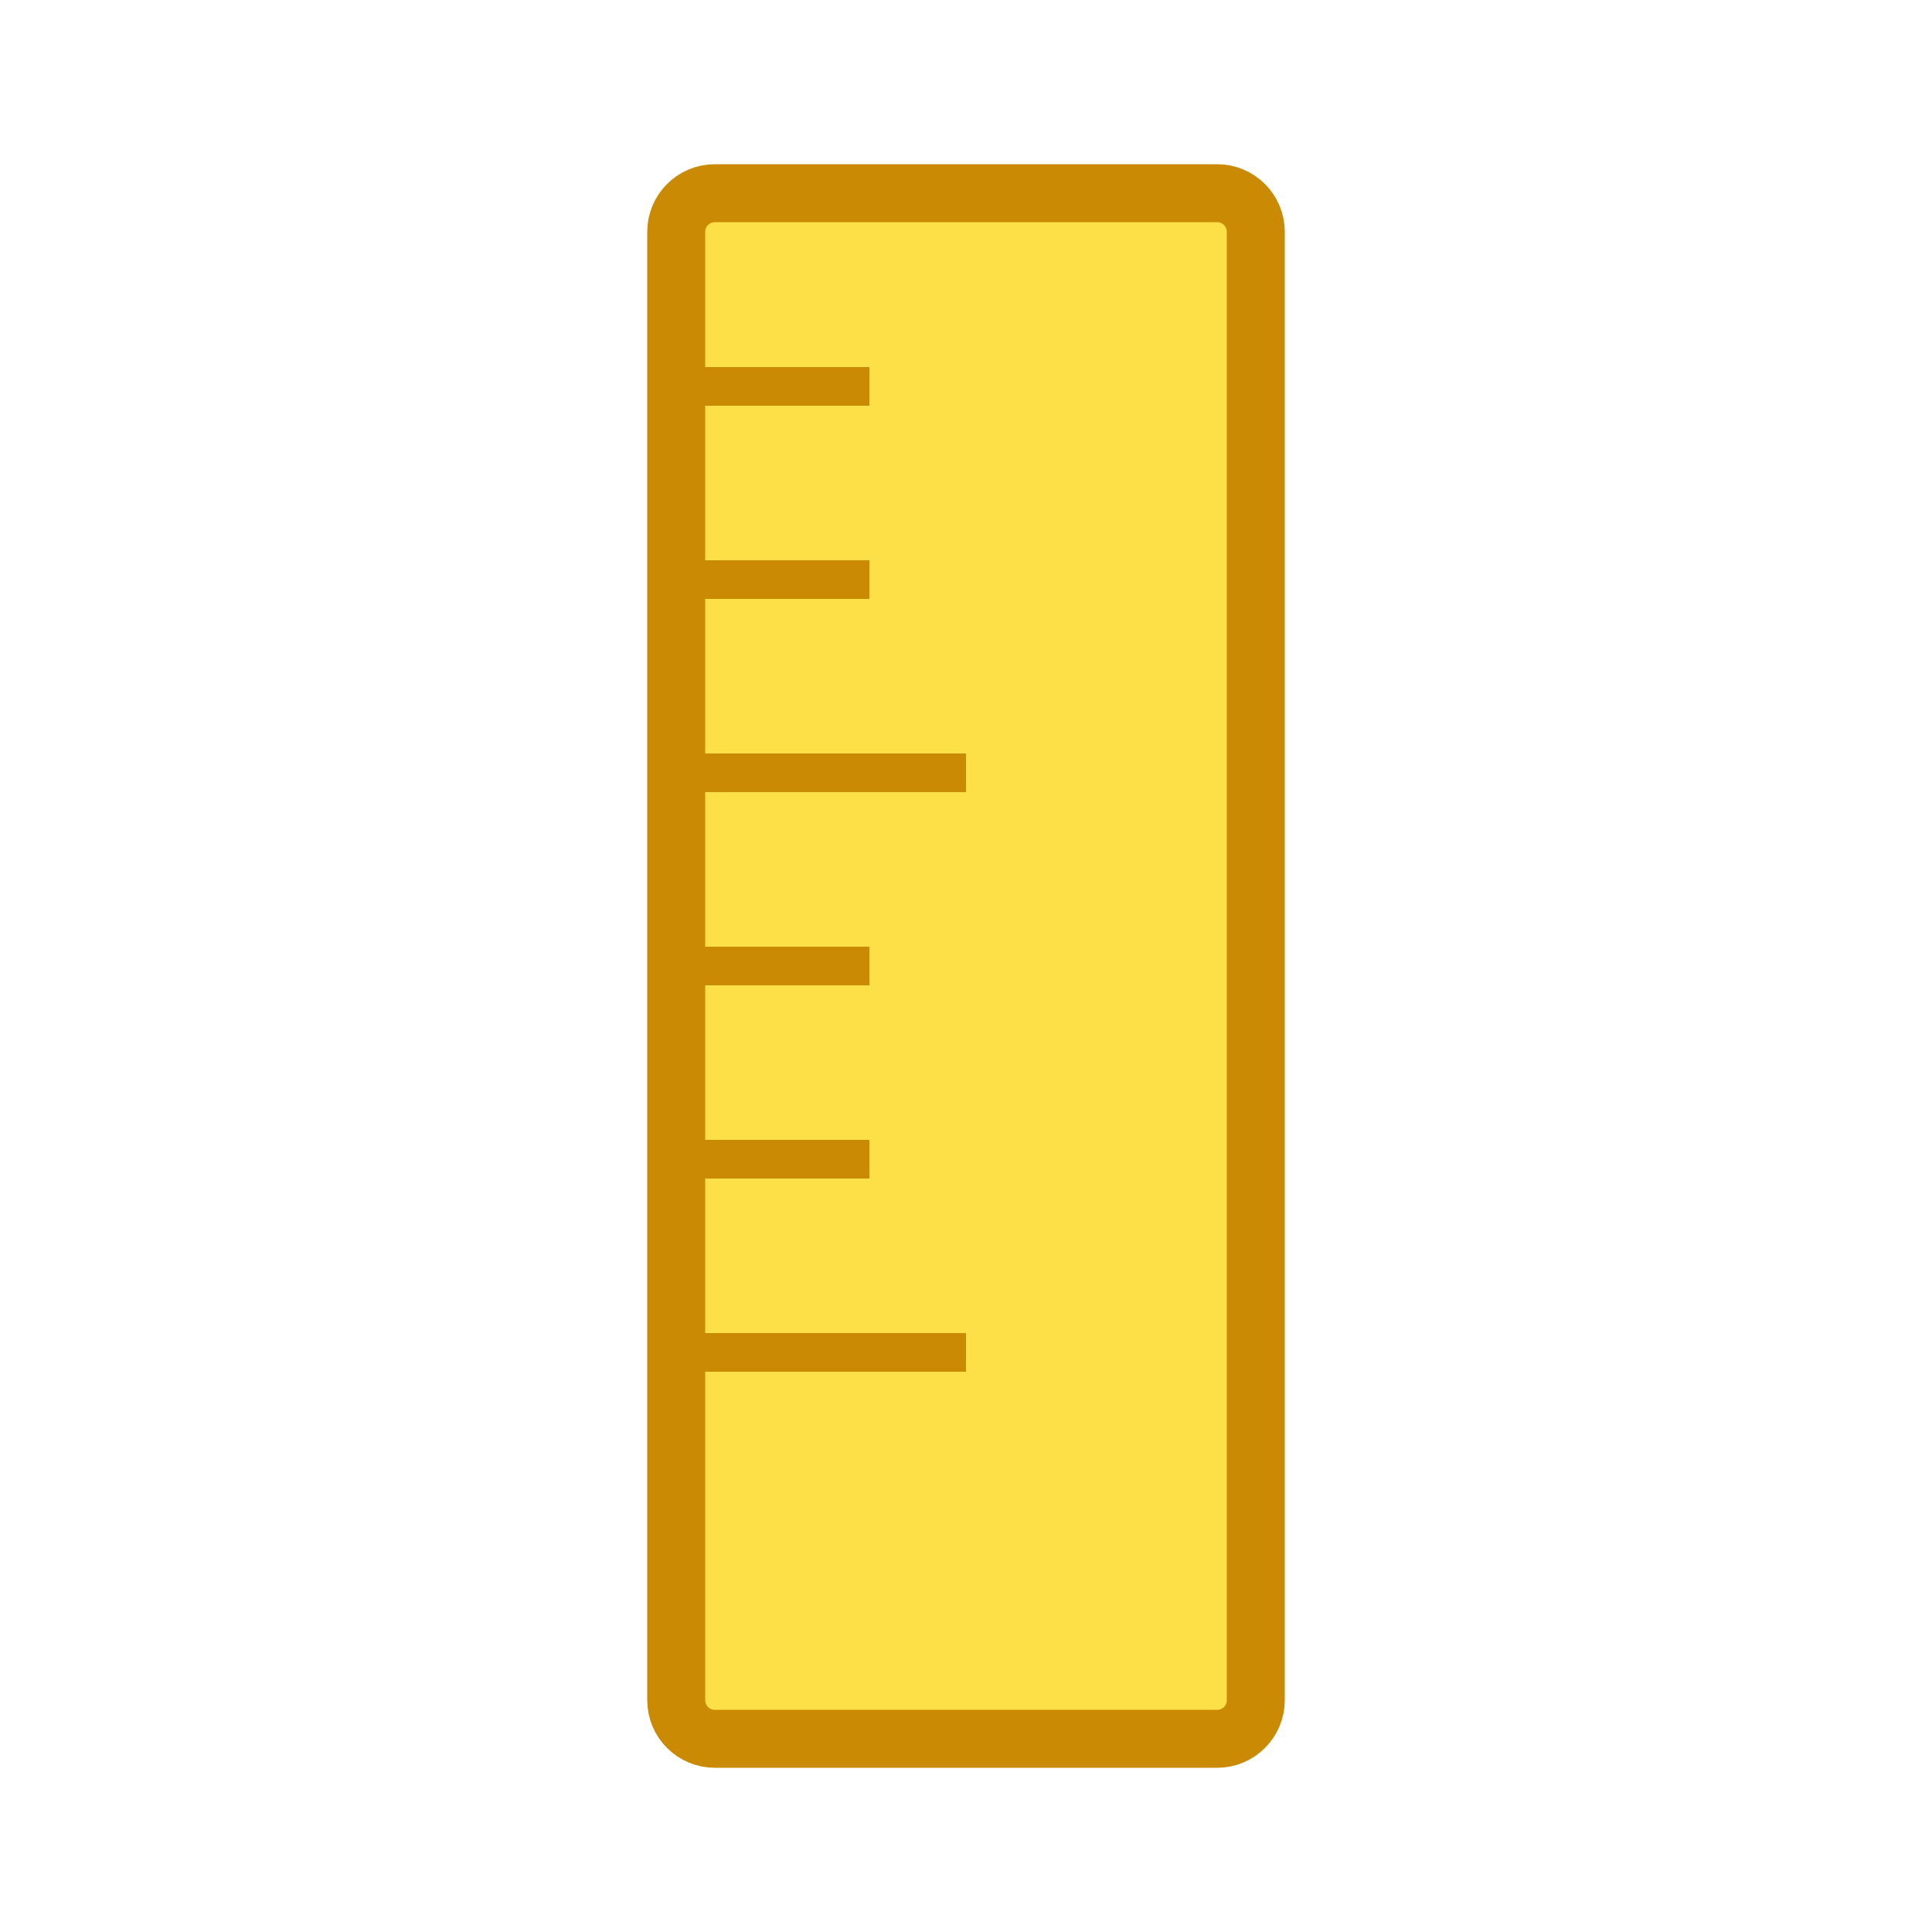
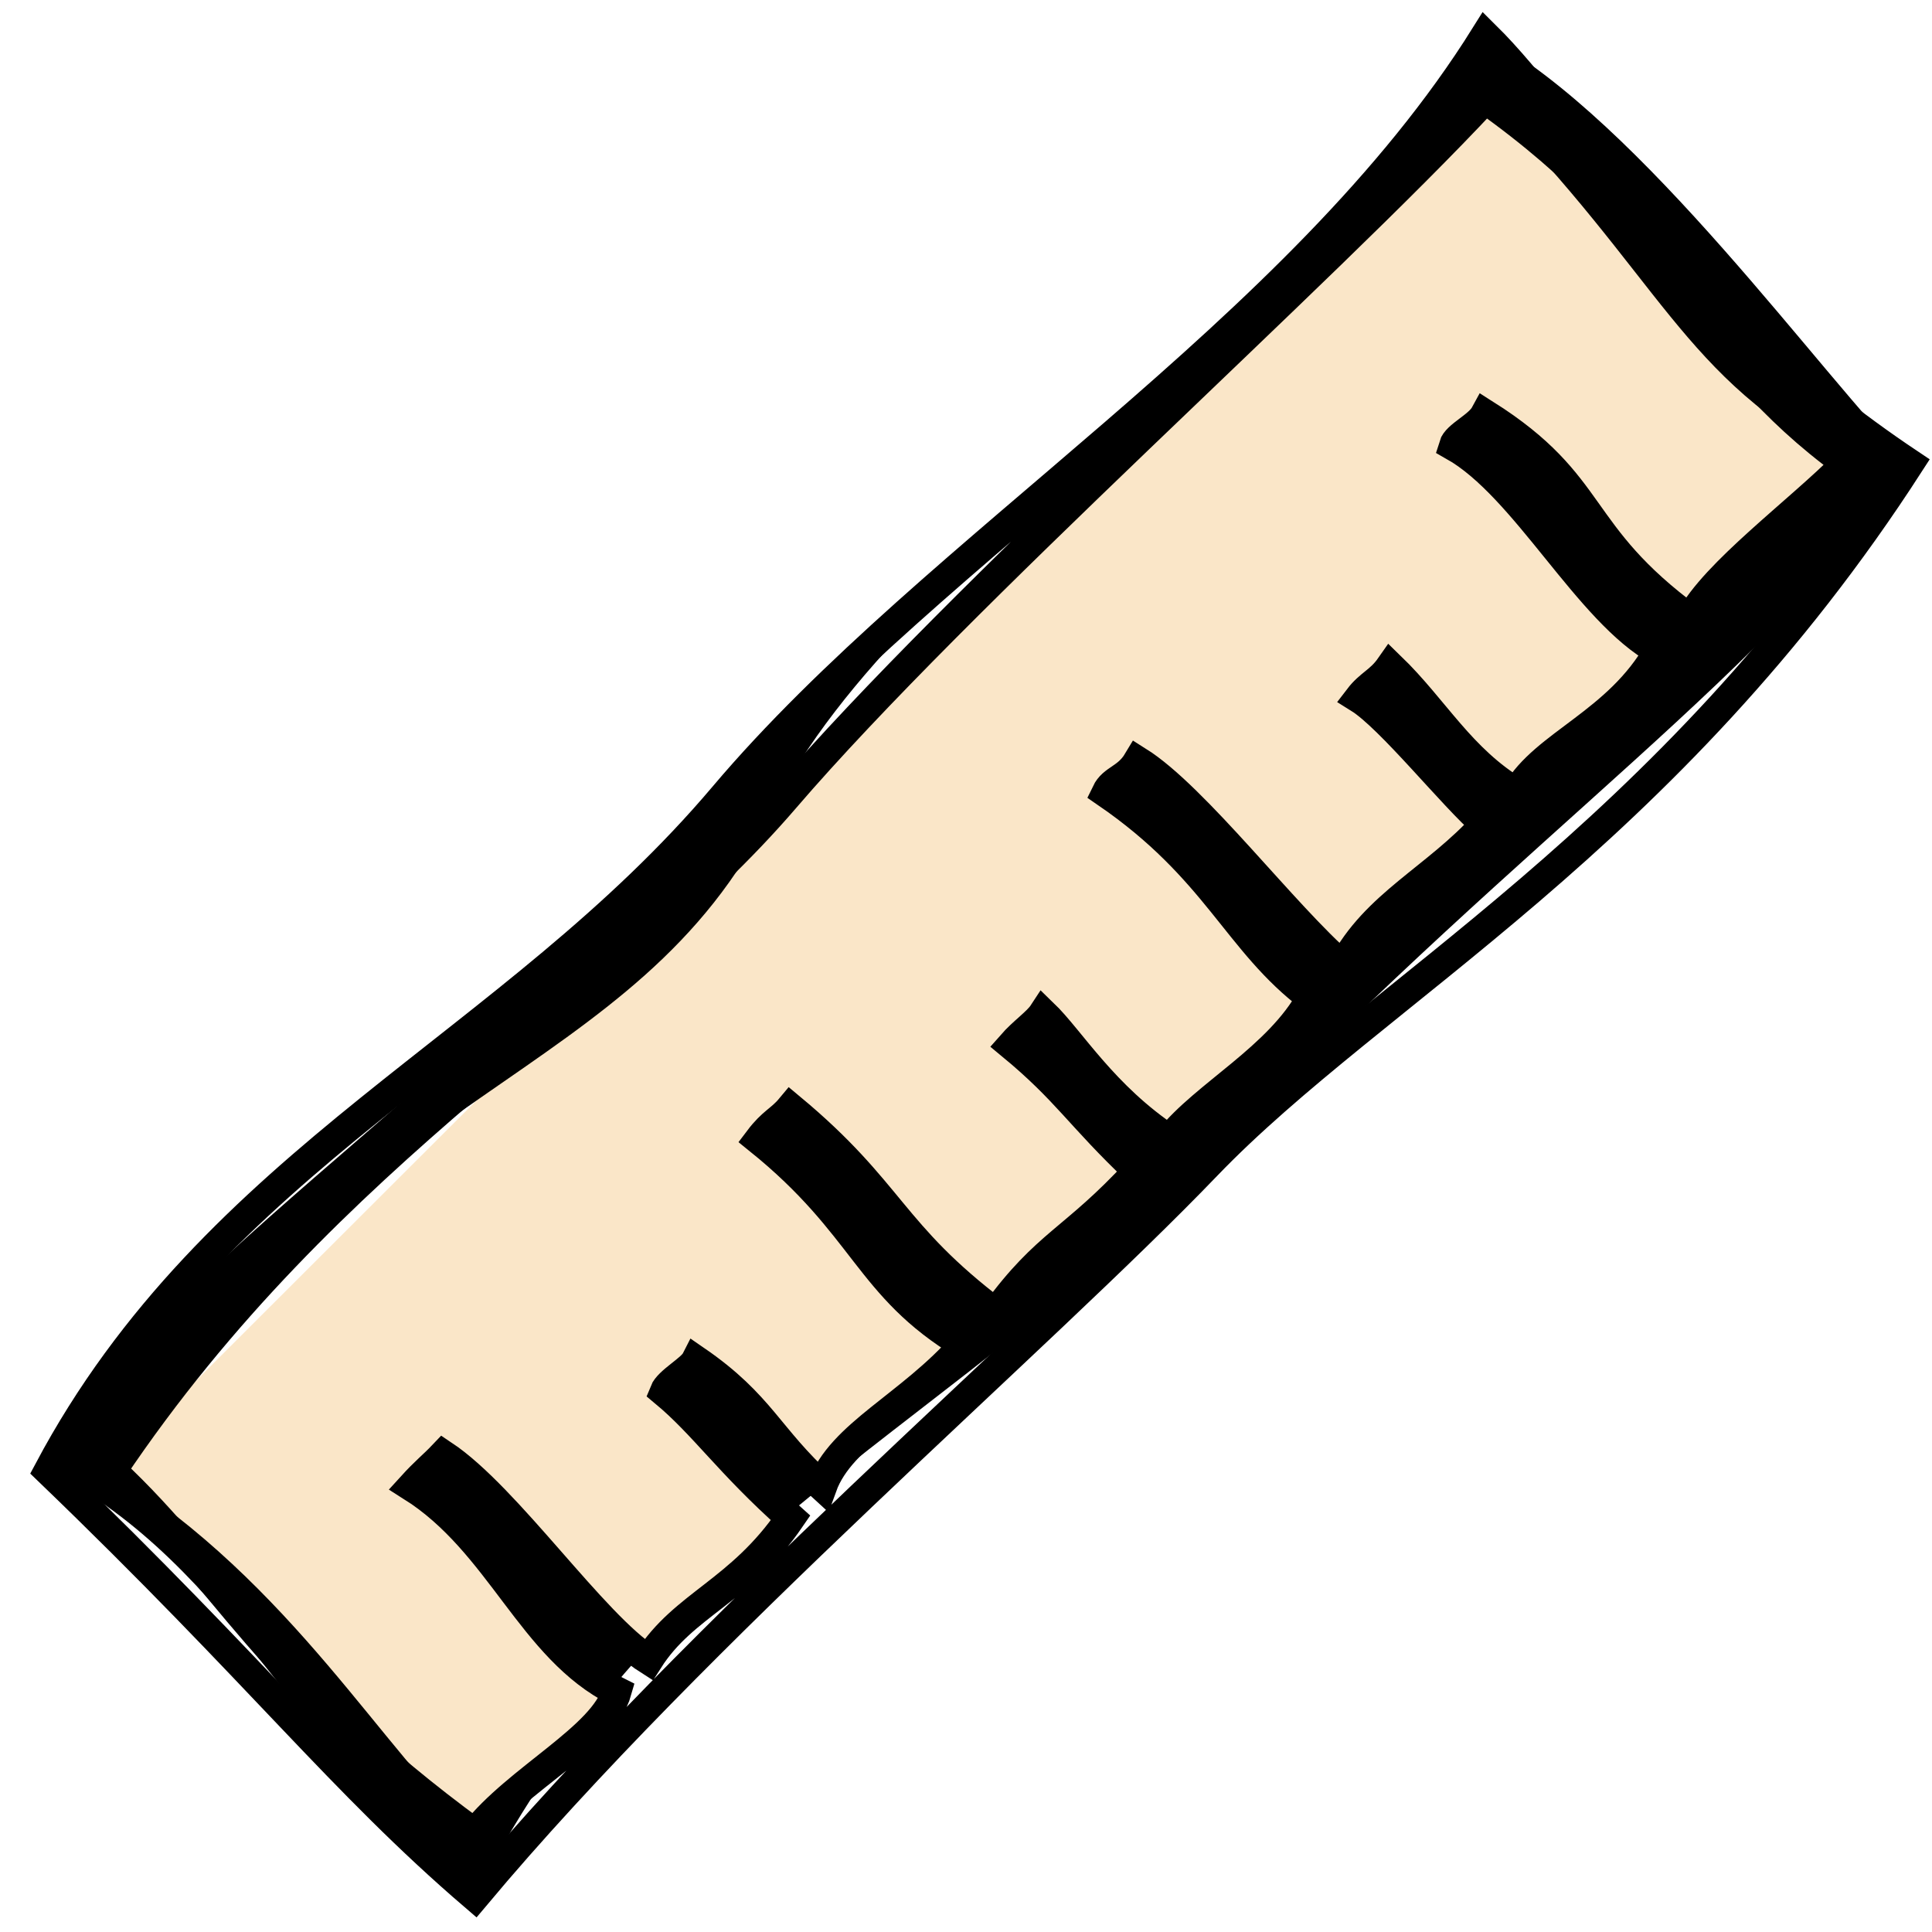
- <svg xmlns="http://www.w3.org/2000/svg" viewBox="0 0 100 100" fill="none">
-   <rect x="35" y="10" width="30" height="80" rx="2" fill="#fde047" stroke="#ca8a04" stroke-width="3" />
-   <line x1="45" y1="20" x2="35" y2="20" stroke="#ca8a04" stroke-width="2" />
-   <line x1="45" y1="30" x2="35" y2="30" stroke="#ca8a04" stroke-width="2" />
-   <line x1="50" y1="40" x2="35" y2="40" stroke="#ca8a04" stroke-width="2" />
-   <line x1="45" y1="50" x2="35" y2="50" stroke="#ca8a04" stroke-width="2" />
-   <line x1="45" y1="60" x2="35" y2="60" stroke="#ca8a04" stroke-width="2" />
-   <line x1="50" y1="70" x2="35" y2="70" stroke="#ca8a04" stroke-width="2" />
+ <svg xmlns="http://www.w3.org/2000/svg" width="298" height="298" viewBox="0 0 298 298" fill="none">
+   <g transform="translate(-802 -2250)">
+     <g>
+       <path d="M1030.41 2265 1086 2321.12 1061.98 2345.1 1030.41 2313.55 1025.55 2318.41 1057.13 2349.96 1035.25 2371.81 1015.82 2352.39 1010.96 2357.25 1030.41 2376.66 1008.52 2398.51 976.945 2366.96 972.086 2371.82 1003.67 2403.37 981.797 2425.21 962.369 2405.8 957.51 2410.65 976.938 2430.06 955.067 2451.91 923.491 2420.36 918.633 2425.21 950.208 2456.76 928.35 2478.6 908.926 2459.2 904.063 2464.05 923.491 2483.46 901.62 2505.3 870.038 2473.76 865.179 2478.61 896.737 2510.16 874.873 2532 819 2476.18 1030.41 2265Z" fill="#FAE6C8" fill-rule="evenodd" fill-opacity="1" />
+       <path d="M1031.11 2255.5C1055.47 2268.92 1082.67 2307.67 1096.5 2321.5 1076.98 2352.11 1037.26 2378.7 992.508 2425.37 947.75 2472.04 905.283 2484.4 875.239 2542.5 849.008 2521.95 838.153 2491.56 809.5 2476.84 824.43 2446.44 867.773 2422.78 918.087 2368.38 968.401 2313.98 1004.65 2299.49 1031.11 2255.5ZM1031.08 2265.25C1010.67 2296 941.719 2333.29 920.921 2375.28 900.123 2417.26 856.343 2416.75 819.238 2476.84 847.315 2494.44 861.113 2520.32 875.225 2532.77 880.541 2524.81 889.623 2520.53 897.135 2510.89 884.779 2501.68 882.019 2490.82 865.512 2479.28 866.645 2477.51 868.549 2476.94 870.381 2474.42 883.429 2485.85 892.966 2498.22 902.028 2506.02 907.001 2500.54 915.132 2494.45 923.944 2484.13 915 2476.44 912.83 2468.88 904.476 2464.69 905.679 2462.76 907.97 2461.42 909.348 2459.83 918.229 2468.05 918.736 2472.84 928.813 2479.27 936.745 2469 942.252 2470.74 950.715 2457.39 938.39 2451.78 933.532 2436.4 919.075 2425.78 920.711 2423.68 922.984 2422.13 923.944 2420.91 938.73 2434.95 939.085 2441.96 955.584 2452.52 960.589 2442.54 971.127 2441.46 977.501 2430.63 969.719 2426.39 967.122 2416.13 958.032 2411.19 958.81 2409.68 961.817 2407.63 962.901 2406.32 973.267 2413.2 974.245 2421.97 982.37 2425.78 992.2 2415.31 998.481 2414.81 1004.28 2403.89 990.152 2390.11 981.064 2378.3 972.639 2372.28 974.313 2370.34 975.905 2369.4 977.508 2367.41 988.137 2372.46 999.143 2392.83 1009.15 2399.02 1018.81 2388.54 1022.22 2386.49 1031.08 2377.13 1025.98 2374.23 1021.3 2365.54 1011.6 2357.68 1013.37 2355.63 1015.9 2354.48 1016.46 2352.81 1023.87 2356.96 1026.05 2366.91 1035.94 2372.26 1043.99 2359.62 1048.64 2360.43 1057.86 2350.38 1049.01 2343.34 1038.22 2325.52 1026.21 2318.77 1027.62 2316.28 1029.38 2316.62 1031.08 2313.9 1047.97 2327.22 1052.81 2335.64 1062.72 2345.51 1072.15 2332.76 1083.28 2330.12 1086.79 2321.48 1061.19 2308.29 1058.49 2292.88 1031.08 2265.25Z" fill="#000000" fill-rule="evenodd" fill-opacity="1" />
+       <path d="M1031.11 2255.5C1044.94 2269.17 1059.96 2297.06 1096.5 2321.5 1059.17 2379.39 1013.95 2402.87 988.082 2429.79 962.219 2456.71 909.604 2501.46 875.239 2542.5 854.701 2524.89 842.164 2508.27 809.5 2476.84 835.219 2428.47 880.982 2411.46 913.655 2372.81 946.328 2334.16 1002.47 2301.35 1031.11 2255.5ZM1031.08 2265.25C1005.67 2292.51 949.909 2341.88 923.039 2373.16 896.17 2404.44 852.868 2426.78 819.238 2476.84 836.445 2492.91 843.13 2509.29 875.225 2532.77 881.786 2524.39 895.143 2517.97 897.135 2510.89 883.882 2504.24 879.257 2487.95 865.512 2479.28 867.657 2476.92 868.807 2476.08 870.381 2474.42 880.237 2480.99 893.498 2500.61 902.028 2506.02 907.503 2497.43 916.141 2495.54 923.944 2484.13 914.368 2475.6 910.581 2469.76 904.476 2464.69 905.13 2463.04 908.618 2461.26 909.348 2459.83 919.391 2466.74 920.457 2471.7 928.813 2479.27 931.737 2471.21 942.371 2466.9 950.715 2457.39 935.769 2448.39 935.639 2439.14 919.075 2425.78 921.136 2423.05 922.388 2422.78 923.944 2420.91 939.581 2433.92 939.272 2440.17 955.584 2452.52 963.534 2441.61 967.535 2441.44 977.501 2430.63 968.482 2422.09 966.66 2418.32 958.032 2411.19 959.837 2409.13 962.004 2407.69 962.901 2406.32 967.121 2410.39 972.196 2419.05 982.37 2425.78 987.832 2418.88 999.23 2413.16 1004.28 2403.89 992.764 2395.23 989.805 2384.06 972.639 2372.28 973.675 2370.12 975.836 2370.2 977.508 2367.41 986.359 2372.97 1000.07 2391.18 1009.15 2399.02 1014.14 2389.49 1023.55 2385.49 1031.08 2377.13 1026.22 2372.96 1016.49 2360.72 1011.6 2357.68 1013.29 2355.47 1014.83 2355.14 1016.46 2352.81 1023.33 2359.46 1027.26 2367.06 1035.94 2372.26 1040.27 2364.73 1051.57 2361.52 1057.86 2350.38 1046.94 2344.37 1037.32 2325.03 1026.21 2318.77 1026.69 2317.15 1030.05 2315.8 1031.08 2313.9 1048.56 2324.95 1044.56 2332.15 1062.72 2345.51 1066.52 2338.32 1079.41 2328.93 1086.79 2321.48 1062.93 2304.06 1061.39 2286.81 1031.08 2265.25Z" stroke="#000000" stroke-width="4.583" stroke-linecap="butt" stroke-linejoin="miter" stroke-miterlimit="8" stroke-opacity="1" fill="none" fill-rule="evenodd" />
+     </g>
+   </g>
</svg>
